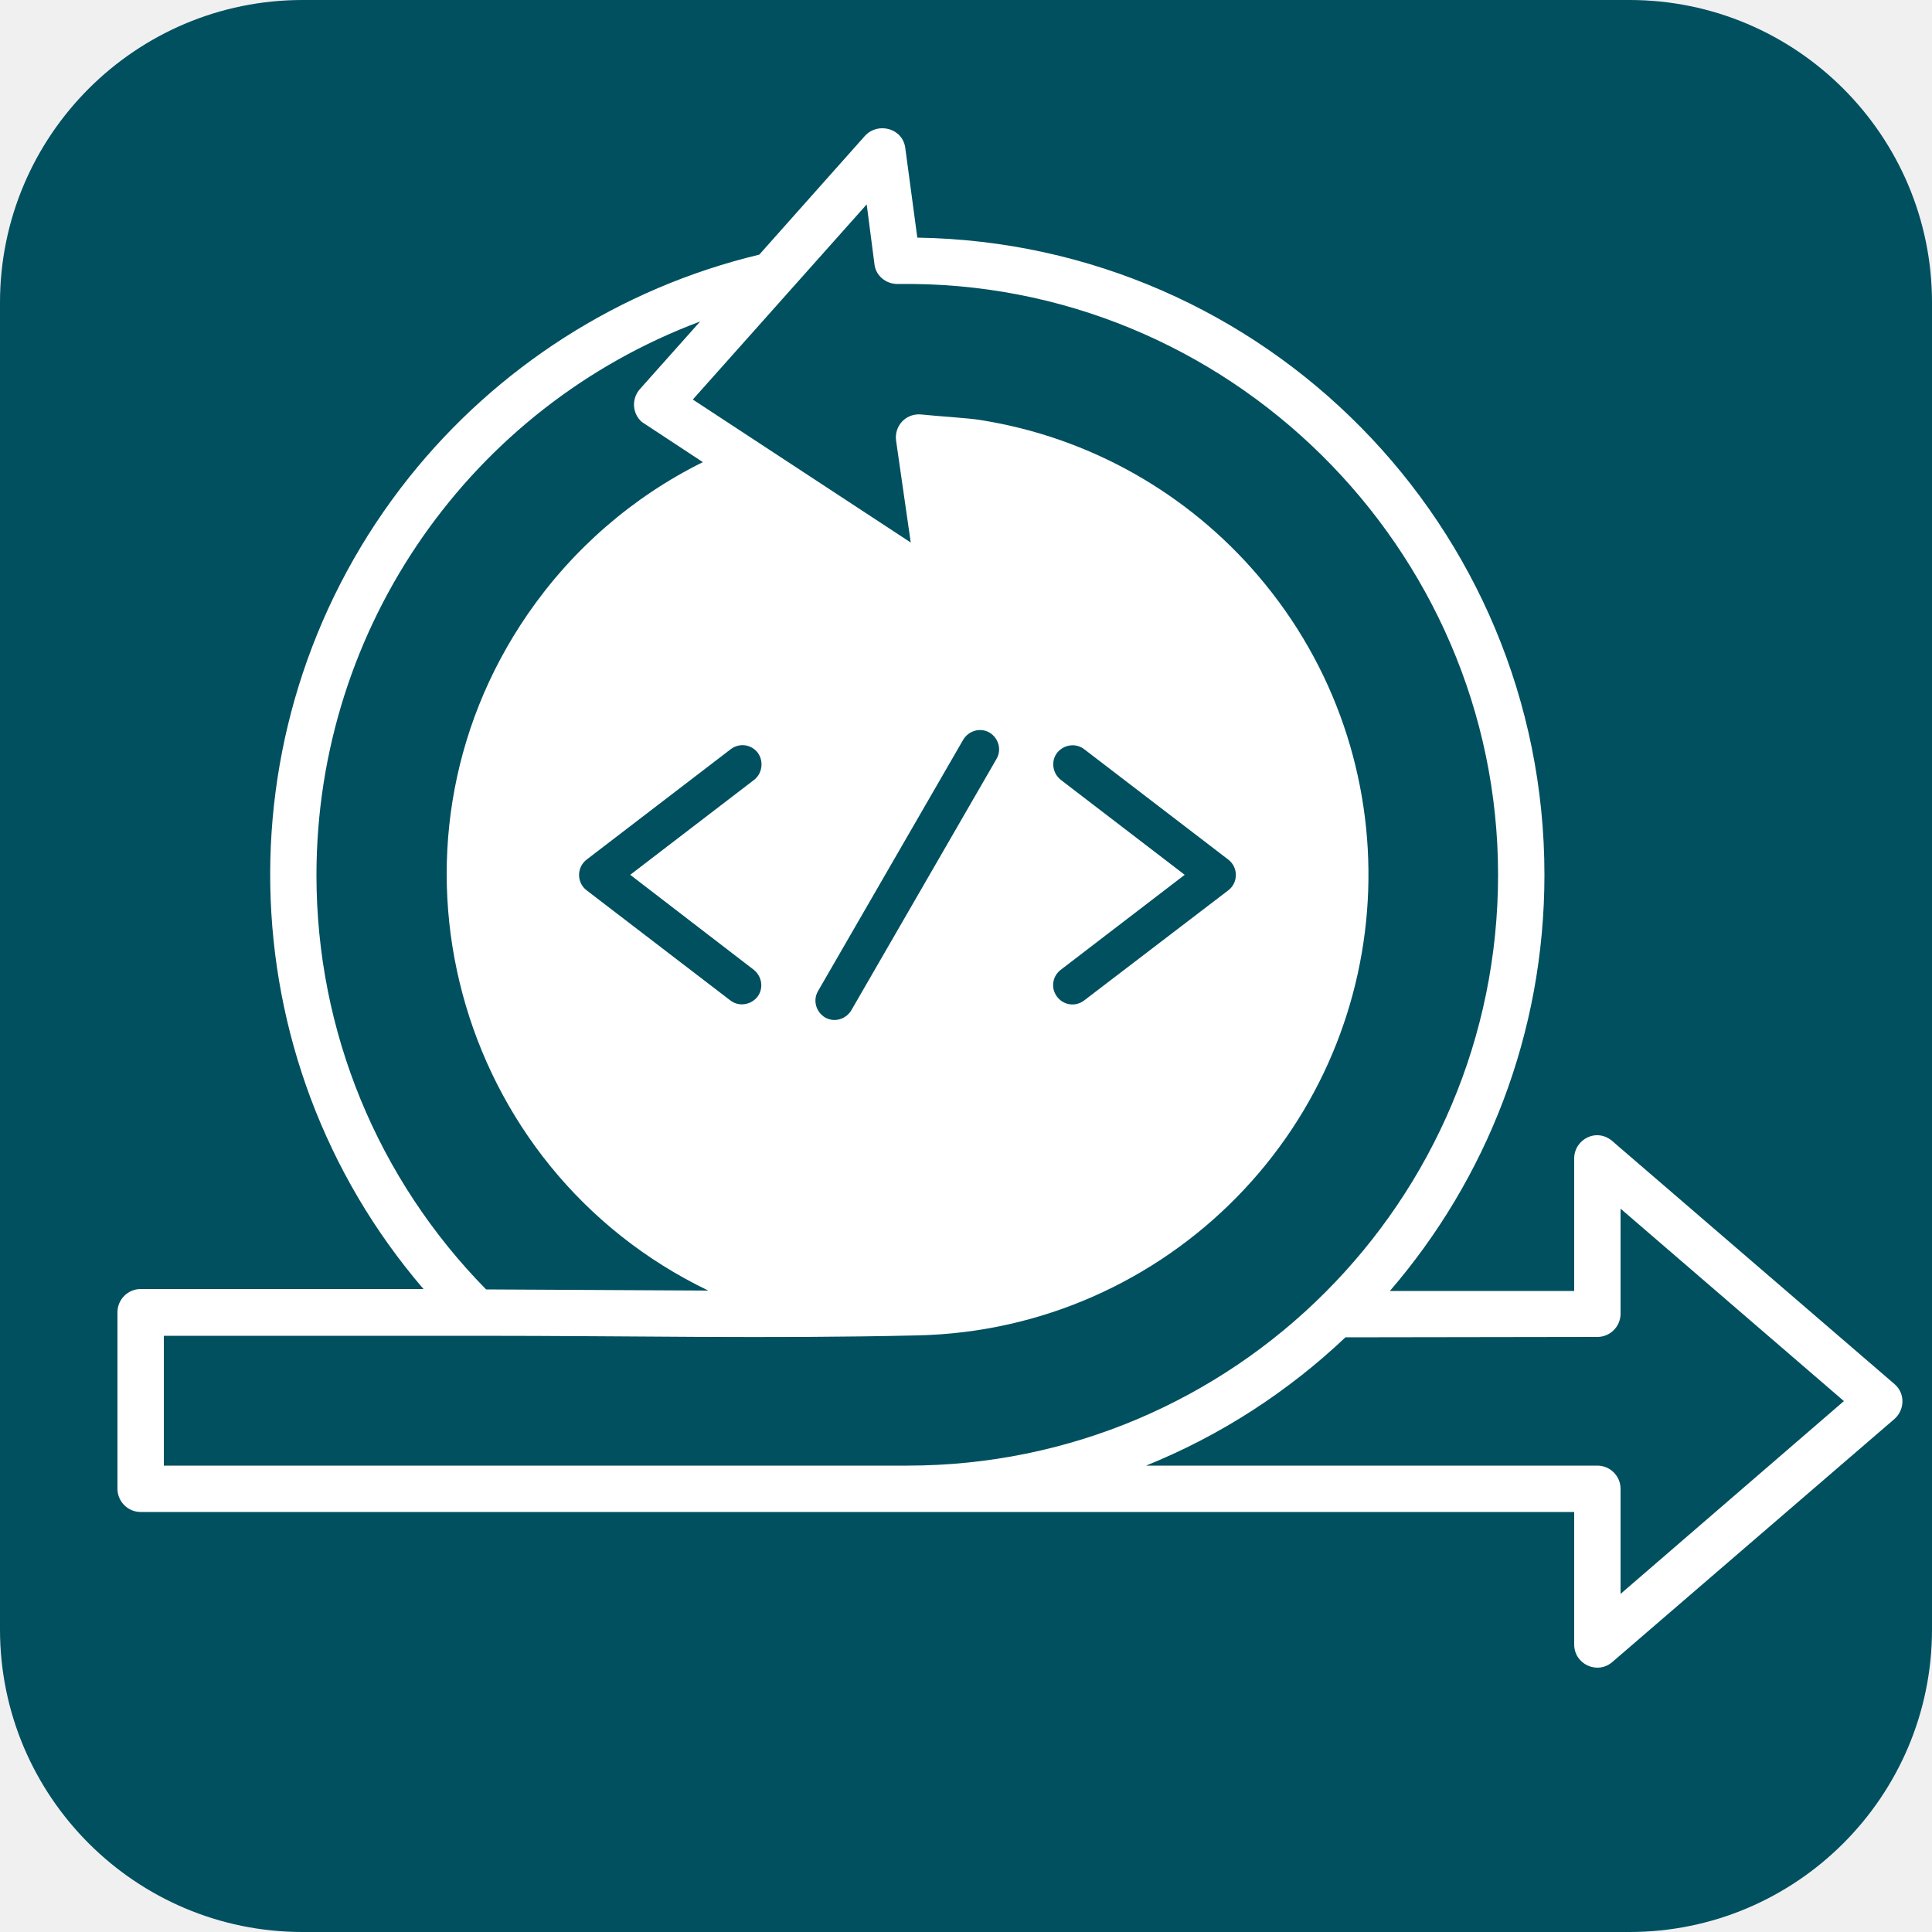
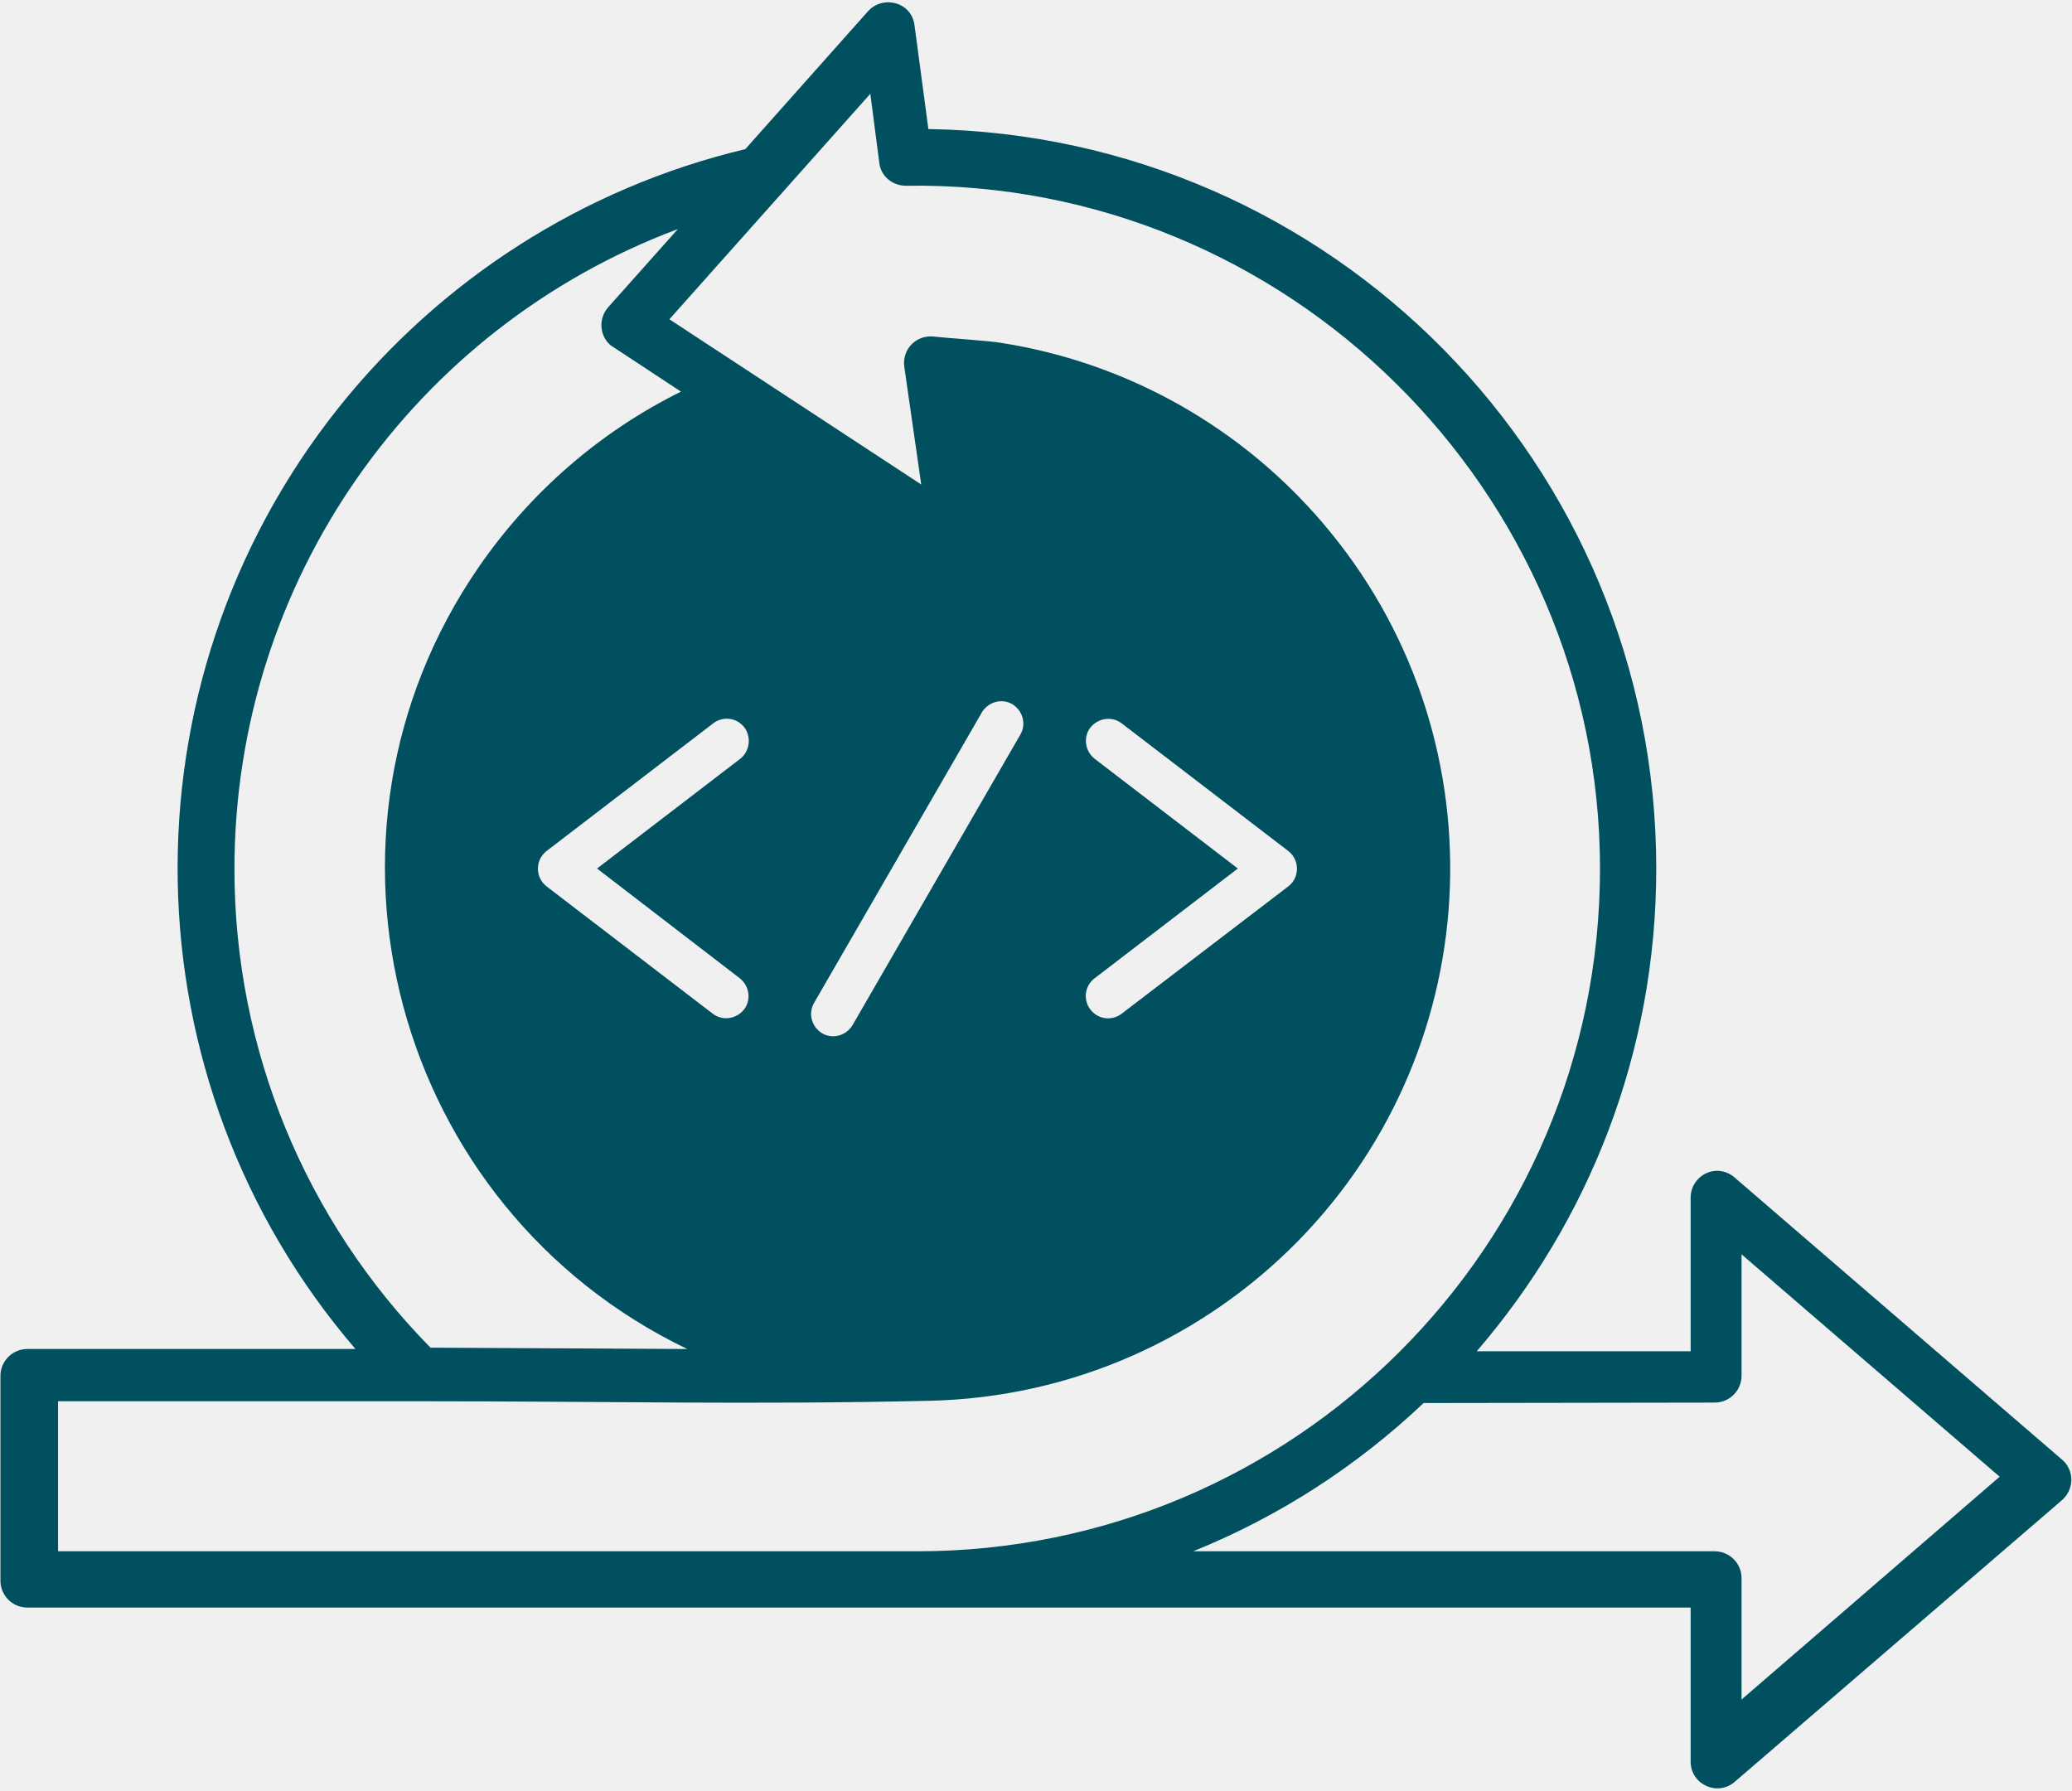
- <svg xmlns="http://www.w3.org/2000/svg" version="1.1" id="Layer_2_00000041255022354548407340000013650280866974882476_" x="0px" y="0px" viewBox="0 0 500 500" style="enable-background:new 0 0 500 500;" xml:space="preserve">
+ <svg xmlns="http://www.w3.org/2000/svg" version="1.1" id="Layer_2_00000041255022354548407340000013650280866974882476_" x="0px" y="0px" viewBox="0 0 464 401" style="enable-background:new 0 0 464 401;" xml:space="preserve">
  <style type="text/css">
	.st0{fill:#005060;}
- 	.st1{fill:#FFFFFF;}
</style>
-   <g id="Layer_1-2">
-     <g>
-       <path class="st0" d="M421.7,500H78.3C35.1,500,0,464.9,0,421.7V78.3C0,35.1,35.1,0,78.3,0h343.4C464.9,0,500,35.1,500,78.3v343.4    C500,464.9,464.9,500,421.7,500z" />
-       <path class="st1" d="M226.3,68.3l-2-15.4l-45,50.5l56.4,37l-3.8-26.4c-0.5-3.8,2.6-7.3,6.9-6.7c3.6,0.4,12.1,0.9,14.9,1.4    c28.6,4.5,53.9,19.2,71.9,40.3c40.1,46.9,37.7,116.7-5.5,160.8c-21.1,21.5-50.3,35.1-82.7,35.8c-39.8,0.9-72.6,0.1-114,0.1h-81    v33.6h192.4c84.4,0,152.9-68.4,152.9-152.9s-70-154.2-155.4-152.9C229.2,73.5,226.6,71.3,226.3,68.3L226.3,68.3L226.3,68.3z     M274.5,251c-2.2,1.7-2.6,4.8-0.9,7c1.7,2.2,4.8,2.6,7,0.9l37.3-28.5c2.6-2,2.6-6-0.1-8l-37.2-28.5c-2.2-1.7-5.3-1.2-7,0.9    c-1.7,2.2-1.2,5.3,0.9,7l32.1,24.6L274.5,251L274.5,251z M211.7,256.5c-1.4,2.4-0.5,5.4,1.8,6.8c2.4,1.4,5.4,0.5,6.8-1.8    l37.6-65.1c1.4-2.4,0.5-5.4-1.8-6.8c-2.4-1.4-5.4-0.5-6.8,1.8L211.7,256.5L211.7,256.5z M196.1,194.8c-1.7-2.2-4.8-2.6-7-0.9    l-37.2,28.5c-2.7,2-2.7,6-0.1,8l37.2,28.5c2.2,1.7,5.3,1.2,7-0.9c1.7-2.2,1.2-5.3-0.9-7l-32-24.6l32.1-24.6    C197.3,200.1,197.7,197,196.1,194.8L196.1,194.8L196.1,194.8z M234.3,38.4l3.1,23.1c89.9,1.4,162.3,74.7,162.3,164.9    c0,41.2-15.1,78.8-40,107.7h47.7v-34.3c0-5,6-8.2,10.2-4.2l72.7,62.6c2.8,2.4,2.7,6.7-0.1,9.1l-72.9,62.8    c-3.9,3.4-9.9,0.6-9.9-4.5l0,0v-34.3h-371c-3.3,0-6-2.7-6-6v-45.7c0-3.3,2.7-6,6-6h73.2c-51.4-59.9-53.1-148.1-3.7-210.1    c22.6-28.3,54.3-48.9,90.6-57.6l27.4-30.8l0,0C227.3,31.5,233.7,33.2,234.3,38.4L234.3,38.4L234.3,38.4z M348.2,346.1    c-14.9,14.1-32.3,25.4-51.6,33.2h116.8c3.3,0,6,2.7,6,6v27.2l57.8-49.9l-57.8-49.8V340c0,3.3-2.7,6-6,6L348.2,346.1L348.2,346.1    L348.2,346.1z M125.8,333.7l57.5,0.3c-65.7-31.6-88.3-114.7-46.7-175.1c11.5-16.7,27.1-30.3,45.3-39.3l-15.8-10.4    c-2.5-2.2-2.7-6-0.5-8.5l15.6-17.5c-59.1,22.1-99.3,78.8-99.3,143.3C81.9,267,97.8,305.2,125.8,333.7L125.8,333.7L125.8,333.7z" />
-     </g>
-   </g>
+   <path class="st0" d="M196.9,36.4l-2-15.4l-45,50.5l56.4,37l-3.8-26.4c-0.5-3.8,2.6-7.3,6.9-6.7c3.6,0.4,12.1,0.9,14.9,1.4  c28.6,4.5,53.9,19.2,71.9,40.3c40.1,46.9,37.7,116.7-5.5,160.8c-21.1,21.5-50.3,35.1-82.7,35.8c-39.8,0.9-72.6,0.1-114,0.1H13v33.6  h192.4c84.4,0,152.9-68.4,152.9-152.9s-70-154.2-155.4-152.9C199.8,41.6,197.2,39.4,196.9,36.4L196.9,36.4L196.9,36.4z M245.1,219.1  c-2.2,1.7-2.6,4.8-0.9,7c1.7,2.2,4.8,2.6,7,0.9l37.3-28.5c2.6-2,2.6-6-0.1-8L251.2,162c-2.2-1.7-5.3-1.2-7,0.9  c-1.7,2.2-1.2,5.3,0.9,7l32.1,24.6L245.1,219.1L245.1,219.1z M182.3,224.6c-1.4,2.4-0.5,5.4,1.8,6.8c2.4,1.4,5.4,0.5,6.8-1.8  l37.6-65.1c1.4-2.4,0.5-5.4-1.8-6.8c-2.4-1.4-5.4-0.5-6.8,1.8L182.3,224.6L182.3,224.6z M166.7,162.9c-1.7-2.2-4.8-2.6-7-0.9  l-37.2,28.5c-2.7,2-2.7,6-0.1,8l37.2,28.5c2.2,1.7,5.3,1.2,7-0.9c1.7-2.2,1.2-5.3-0.9-7l-32-24.6l32.1-24.6  C167.9,168.2,168.3,165.1,166.7,162.9L166.7,162.9L166.7,162.9z M204.8,5.7l3.1,23.2c90.3,1.4,163,75,163,165.6  c0,41.4-15.2,79.1-40.2,108.1h47.9v-34.4c0-5,6-8.2,10.2-4.2l73,62.9c2.8,2.4,2.7,6.7-0.1,9.1L388.5,399c-3.9,3.4-9.9,0.6-9.9-4.5  l0,0V360H6.1c-3.3,0-6-2.7-6-6v-45.9c0-3.3,2.7-6,6-6h73.5C28,242,26.3,153.4,75.9,91.2c22.7-28.4,54.5-49.1,91-57.8l27.5-30.9l0,0  C197.8-1.2,204.2,0.5,204.8,5.7L204.8,5.7L204.8,5.7z M318.8,314.2c-14.9,14.1-32.3,25.4-51.6,33.2H384c3.3,0,6,2.7,6,6v27.2  l57.8-49.9L390,280.9v27.2c0,3.3-2.7,6-6,6L318.8,314.2L318.8,314.2L318.8,314.2z M96.4,301.8l57.5,0.3  C88.2,270.5,65.6,187.4,107.2,127c11.5-16.7,27.1-30.3,45.3-39.3l-15.8-10.4c-2.5-2.2-2.7-6-0.5-8.5l15.6-17.5  c-59.1,22.1-99.3,78.8-99.3,143.3C52.5,235.1,68.4,273.3,96.4,301.8L96.4,301.8L96.4,301.8z" />
</svg>
